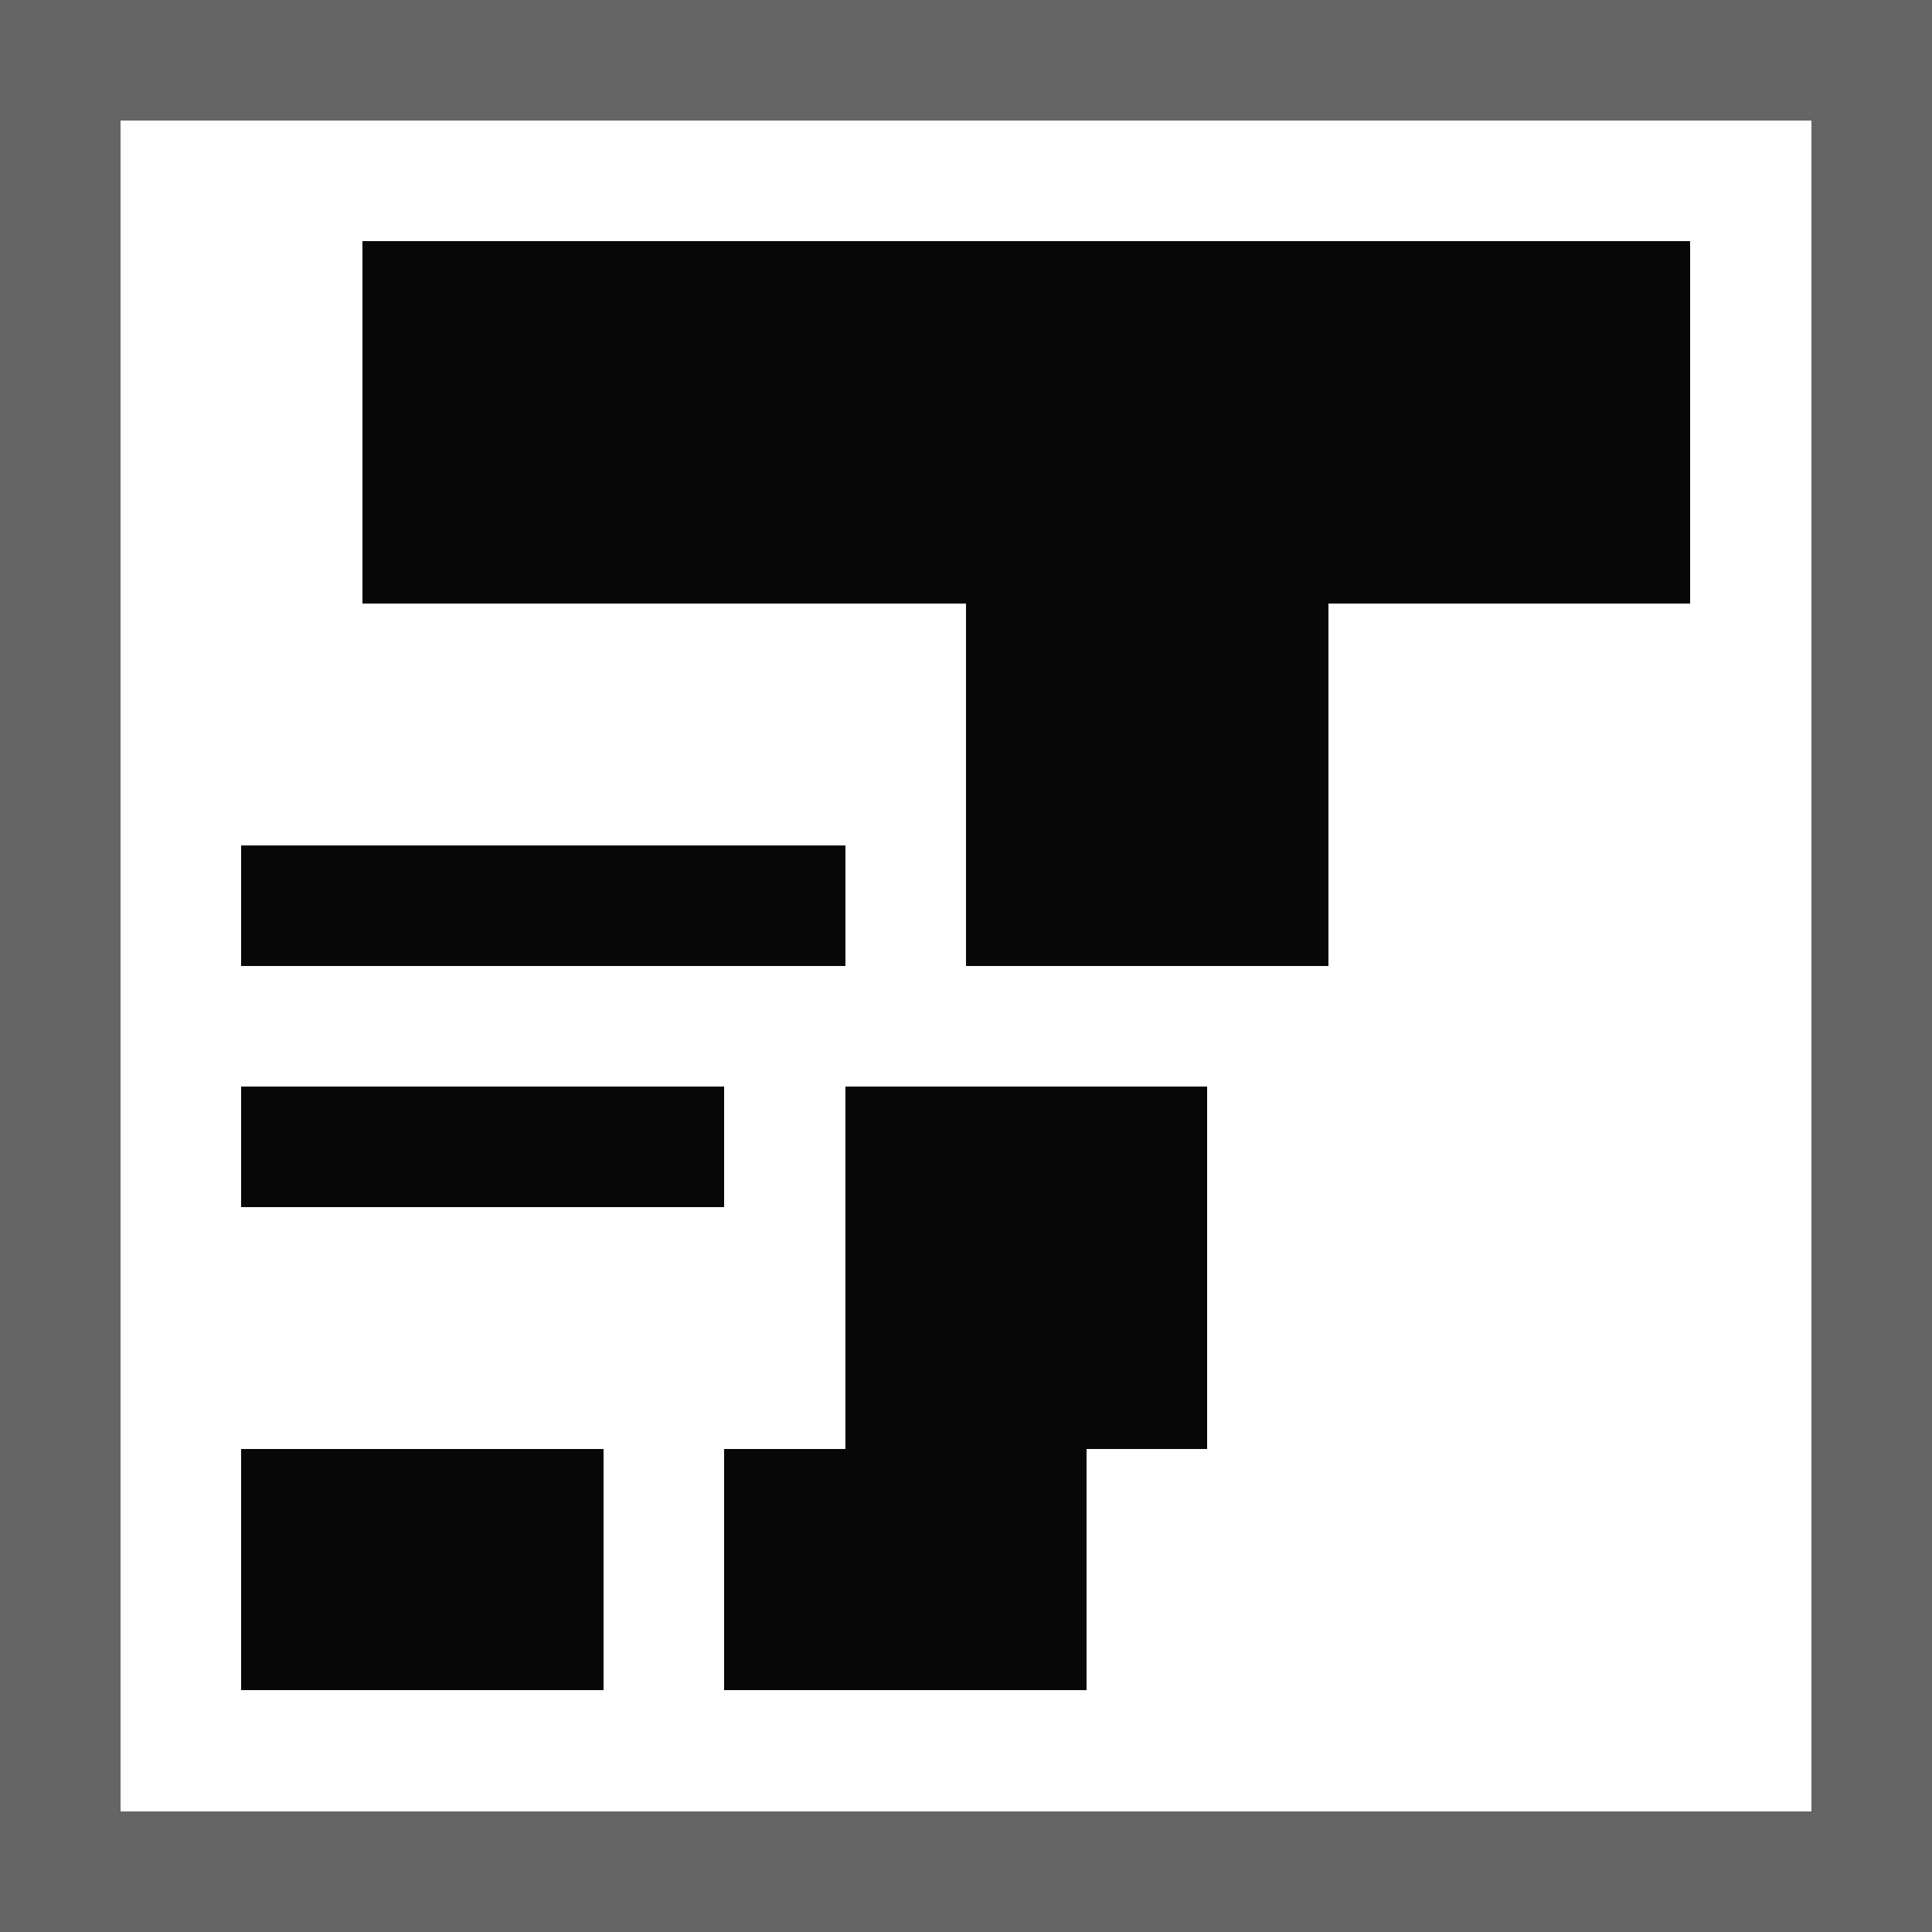
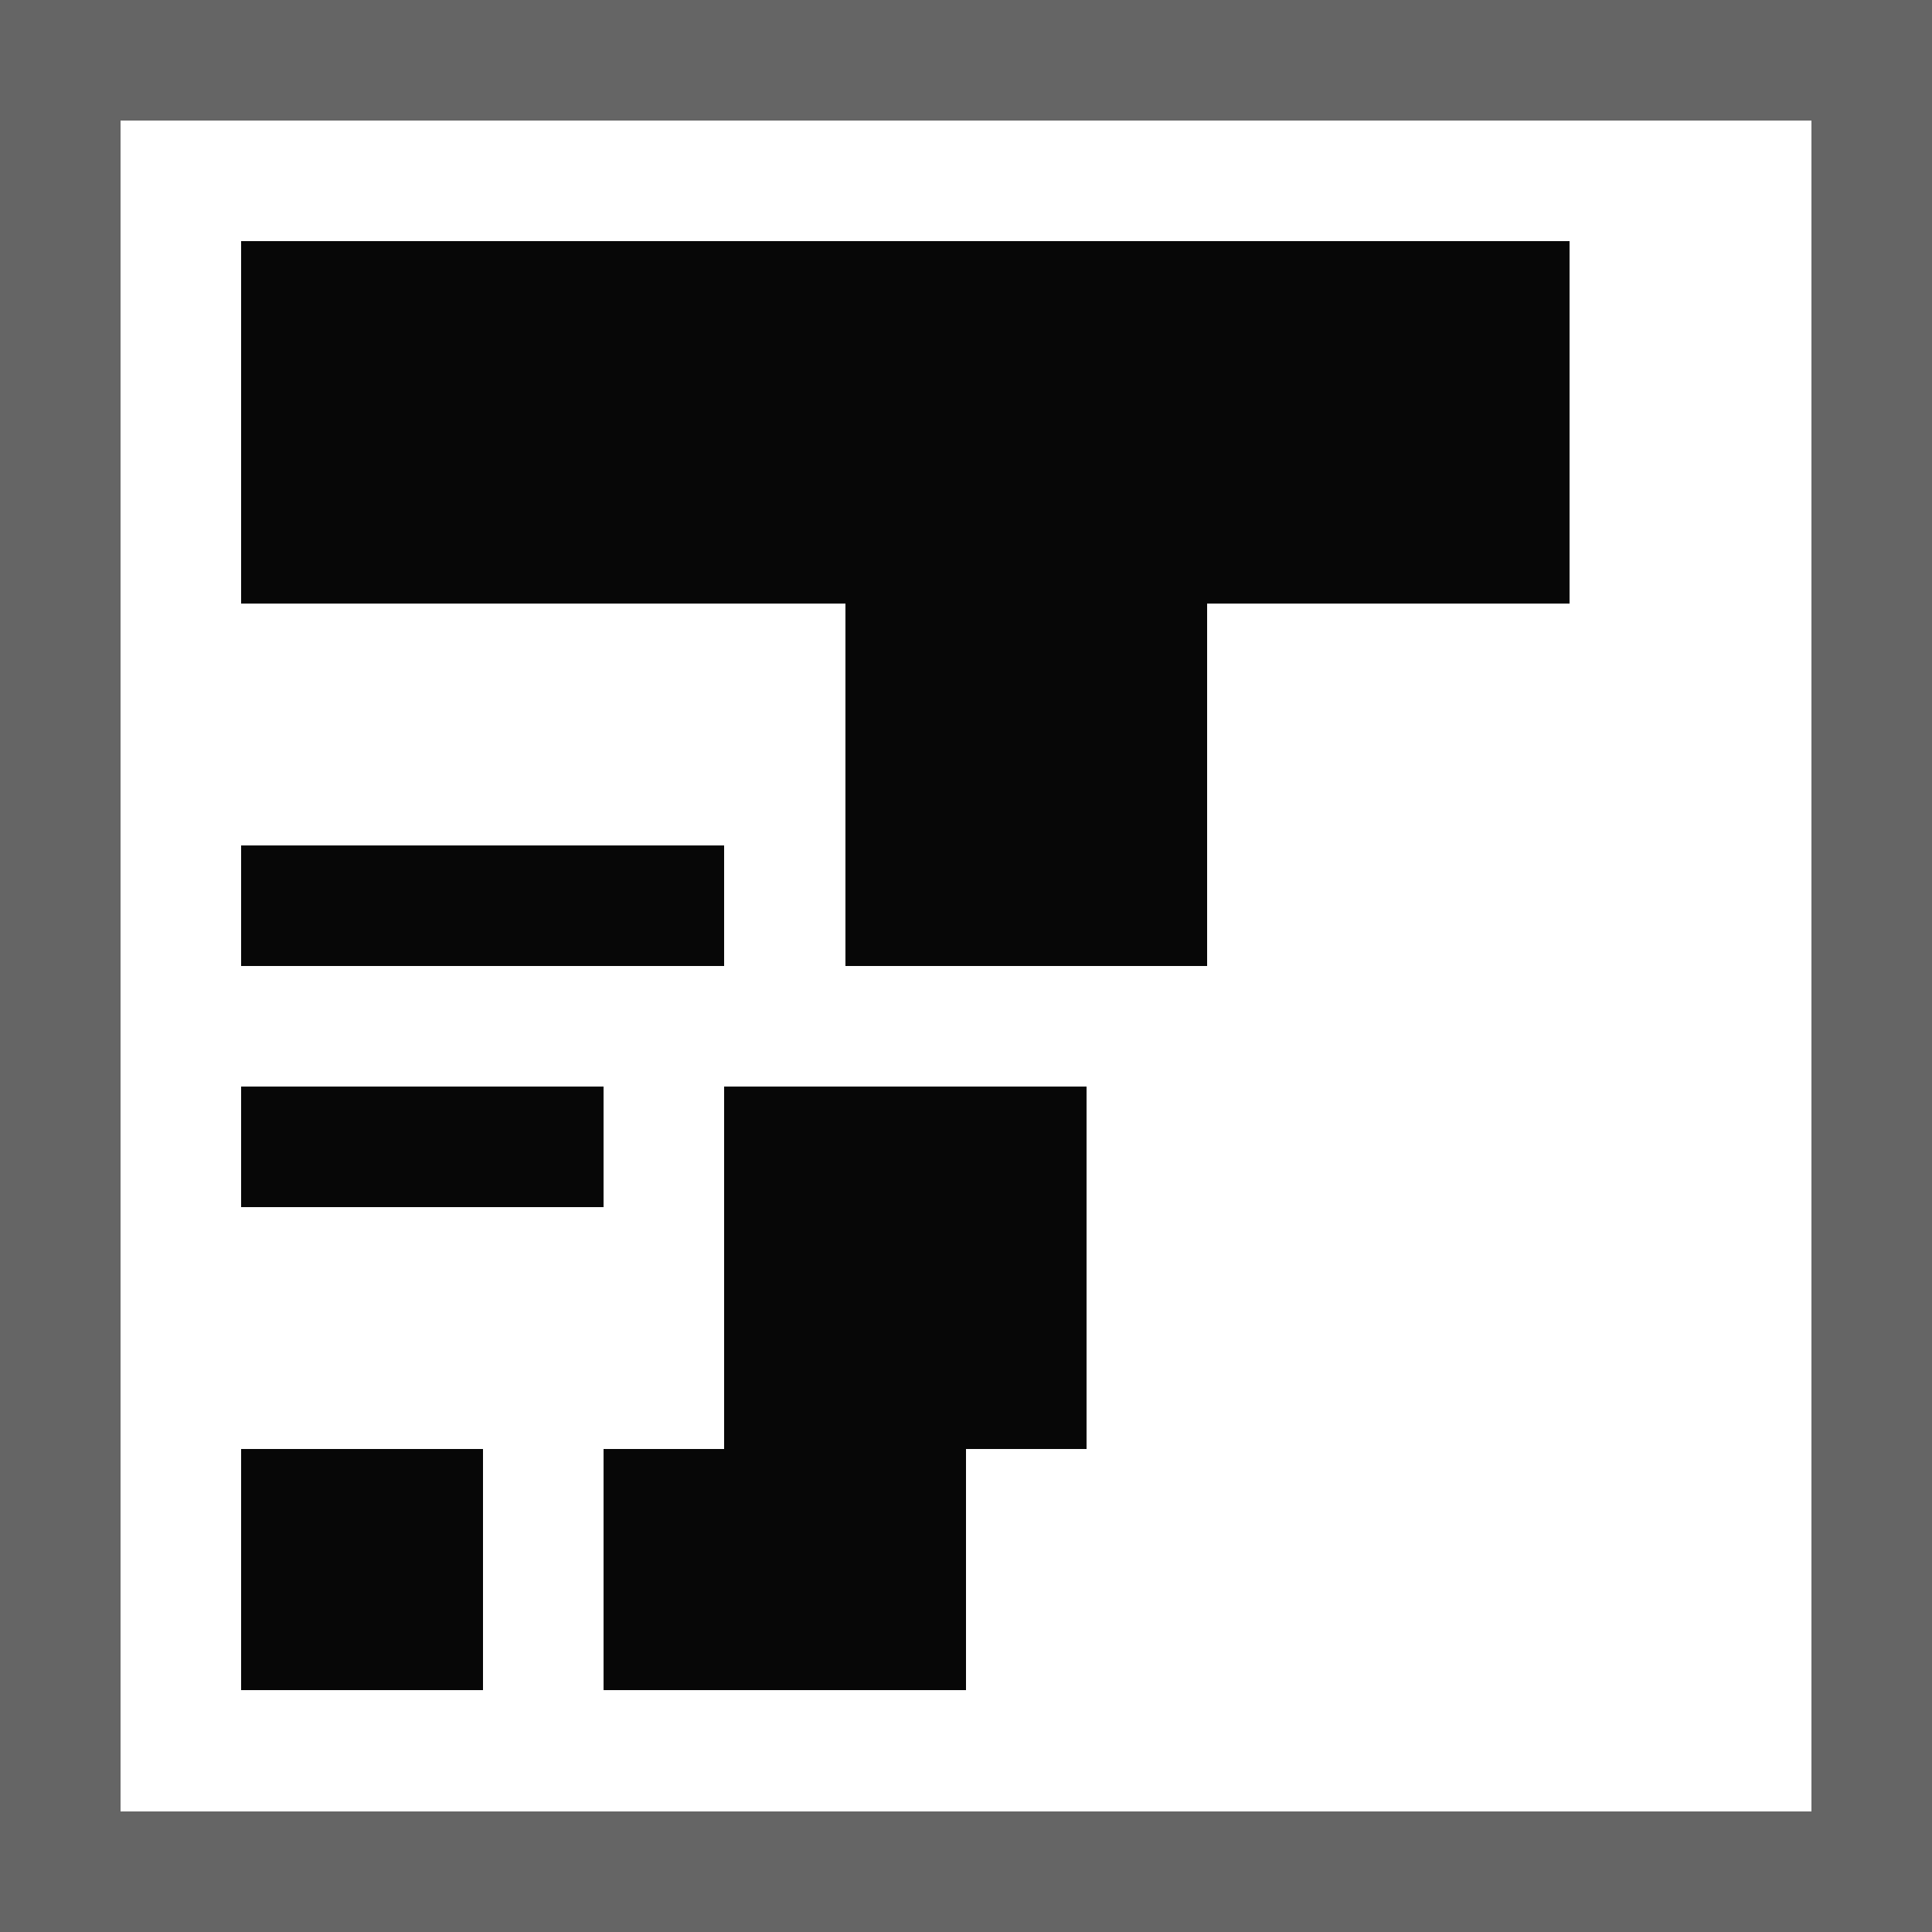
<svg xmlns="http://www.w3.org/2000/svg" viewBox="0 0 16 16" width="16" height="16" shape-rendering="crispEdges" role="img" aria-label="Turboslide">
  <style>.plate{fill:#ffffff}.frame{fill:none;stroke:#656565;stroke-width:1}.ink{fill:#070707}@media (prefers-color-scheme: dark){.plate{fill:#070707}.frame{stroke:#888887}.ink{fill:#f2f2f0}}</style>
  <rect class="plate" x="0" y="0" width="16" height="16" />
  <rect class="frame" x="0.5" y="0.5" width="15" height="15" />
-   <path class="ink" d="M3 2h11v1h-11zM3 3h11v1h-11zM3 4h11v1h-11zM8 5h3v1h-3zM8 6h3v1h-3zM2 7h5v1h-5zM8 7h3v1h-3zM2 9h4v1h-4zM7 9h3v1h-3zM7 10h3v1h-3zM7 11h3v1h-3zM2 12h3v1h-3zM6 12h3v1h-3zM2 13h3v1h-3zM6 13h3v1h-3z" />
+   <path class="ink" d="M2 2h11v1h-11zM2 3h11v1h-11zM2 4h11v1h-11zM7 5h3v1h-3zM7 6h3v1h-3zM2 7h4v1h-4zM7 7h3v1h-3zM2 9h3v1h-3zM6 9h3v1h-3zM6 10h3v1h-3zM6 11h3v1h-3zM2 12h2v1h-2zM5 12h3v1h-3zM2 13h2v1h-2zM5 13h3v1h-3z" />
</svg>
